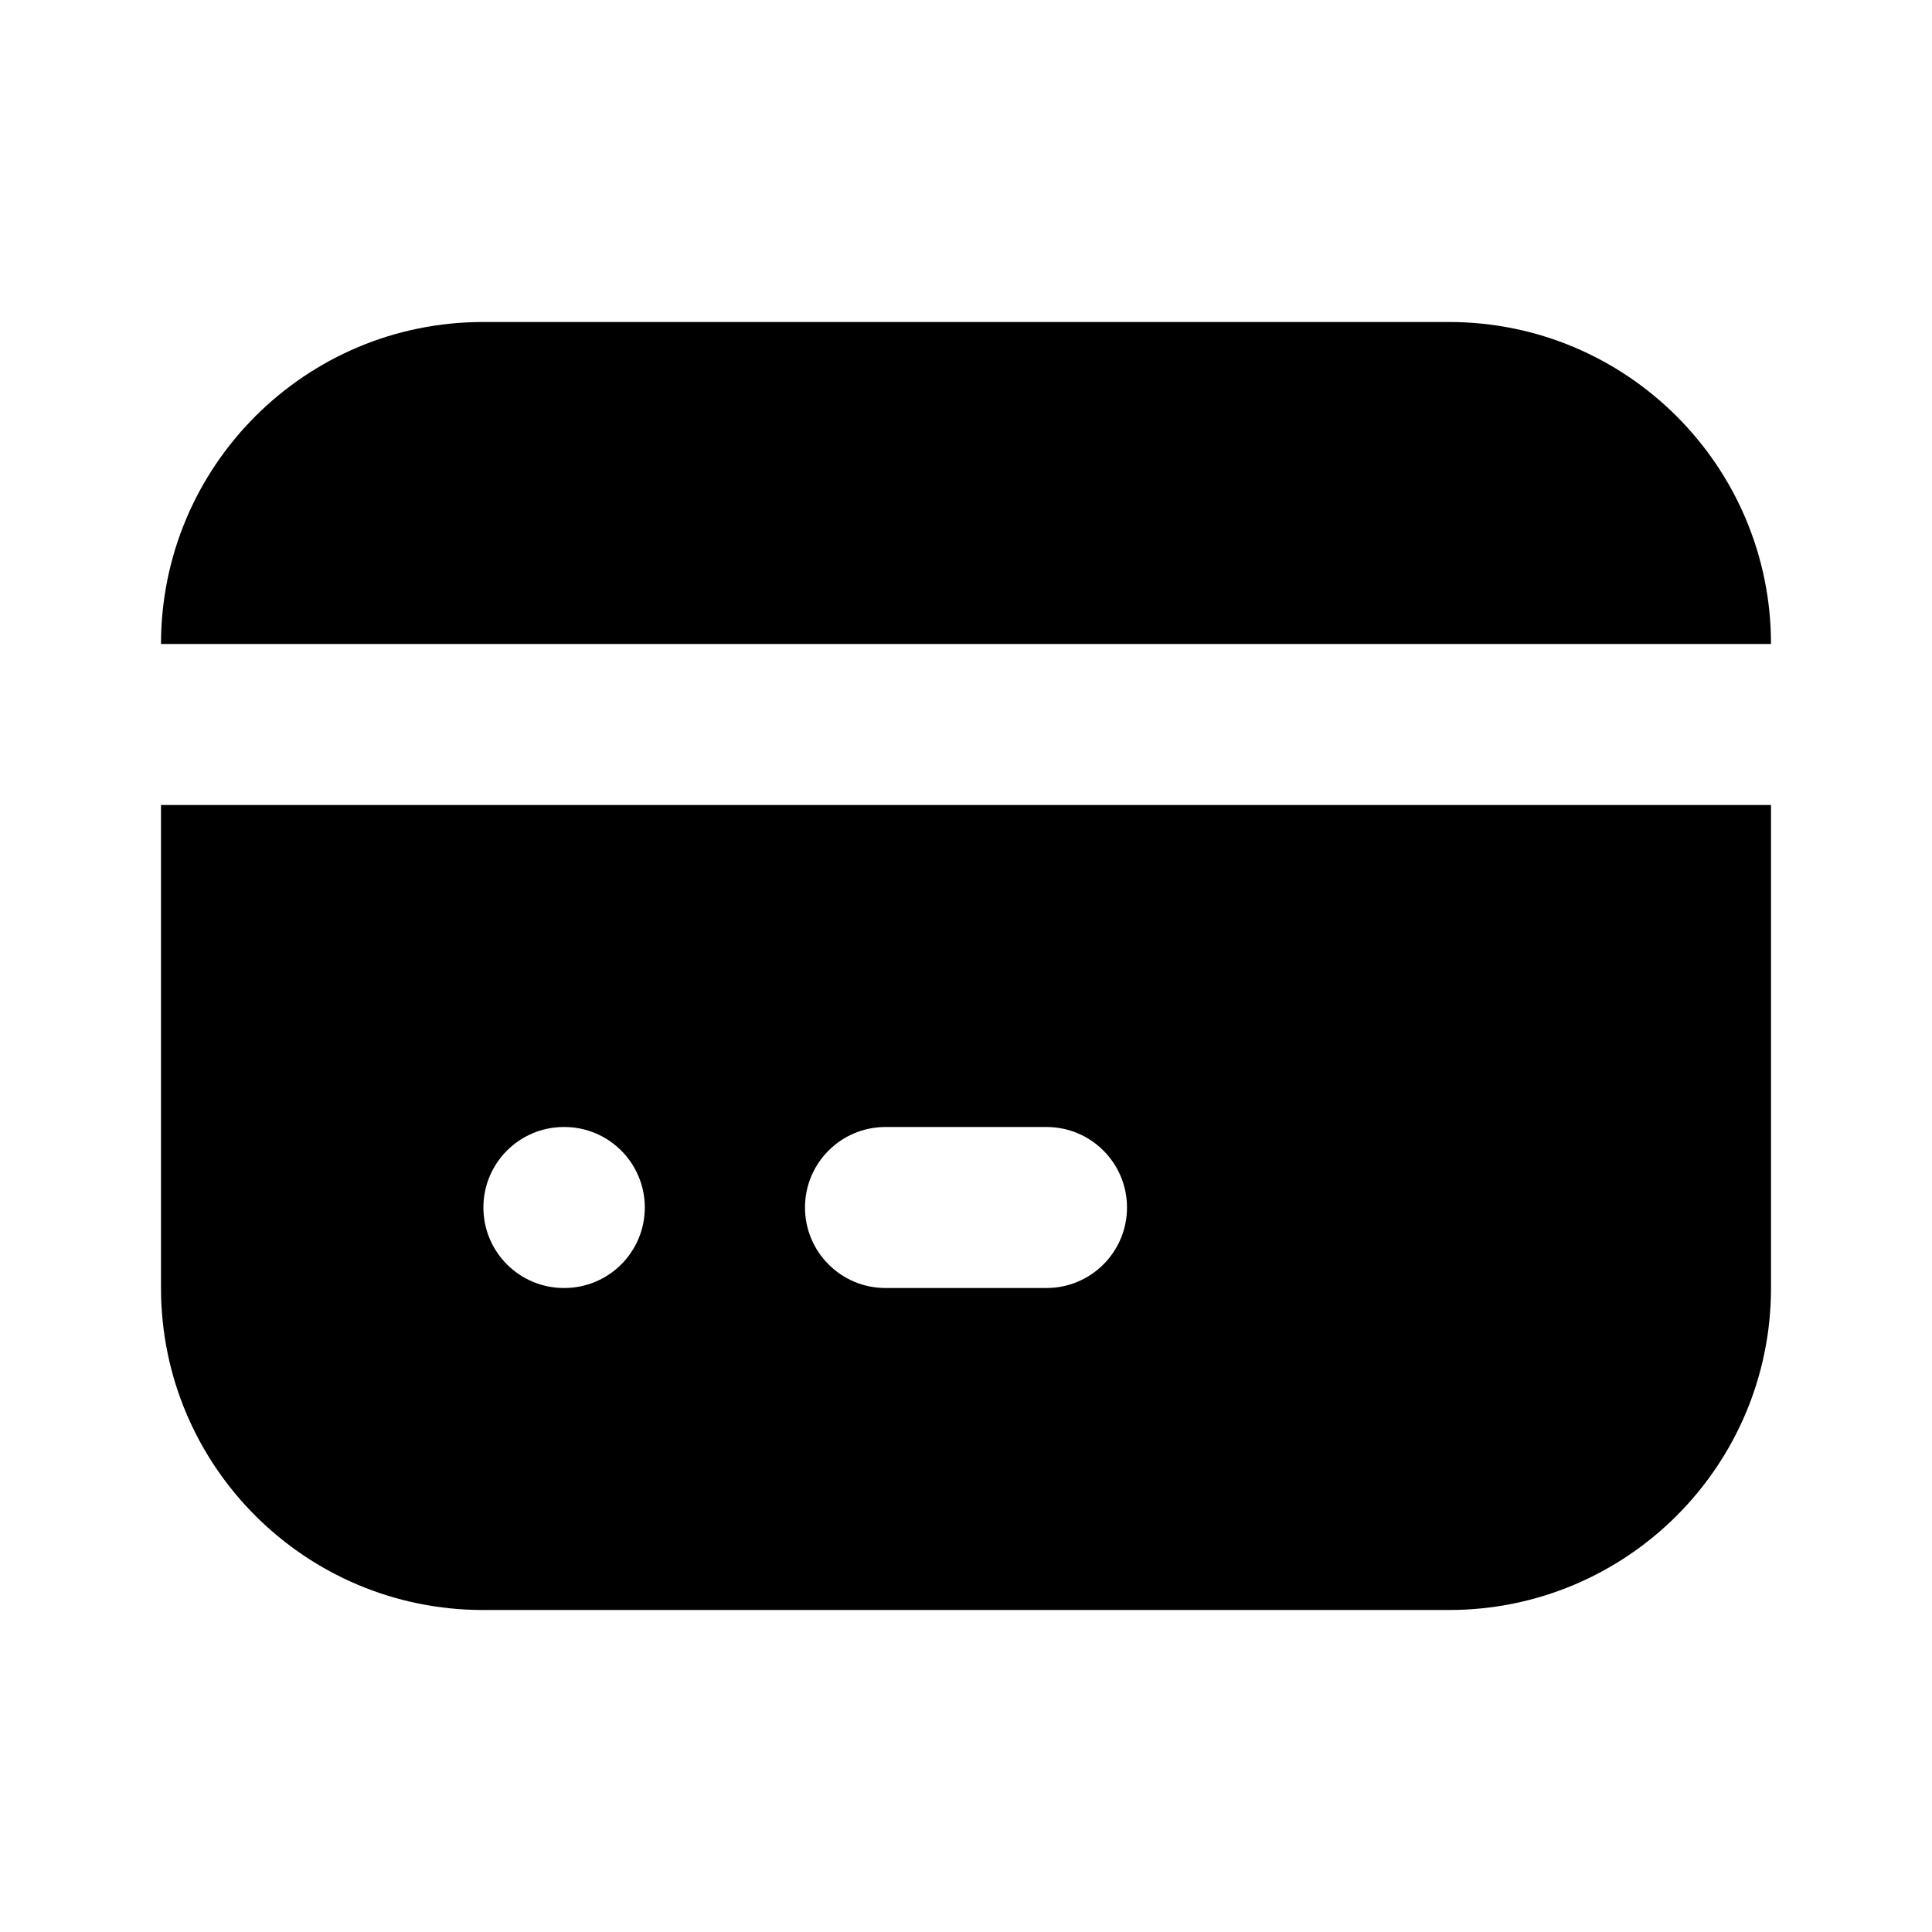
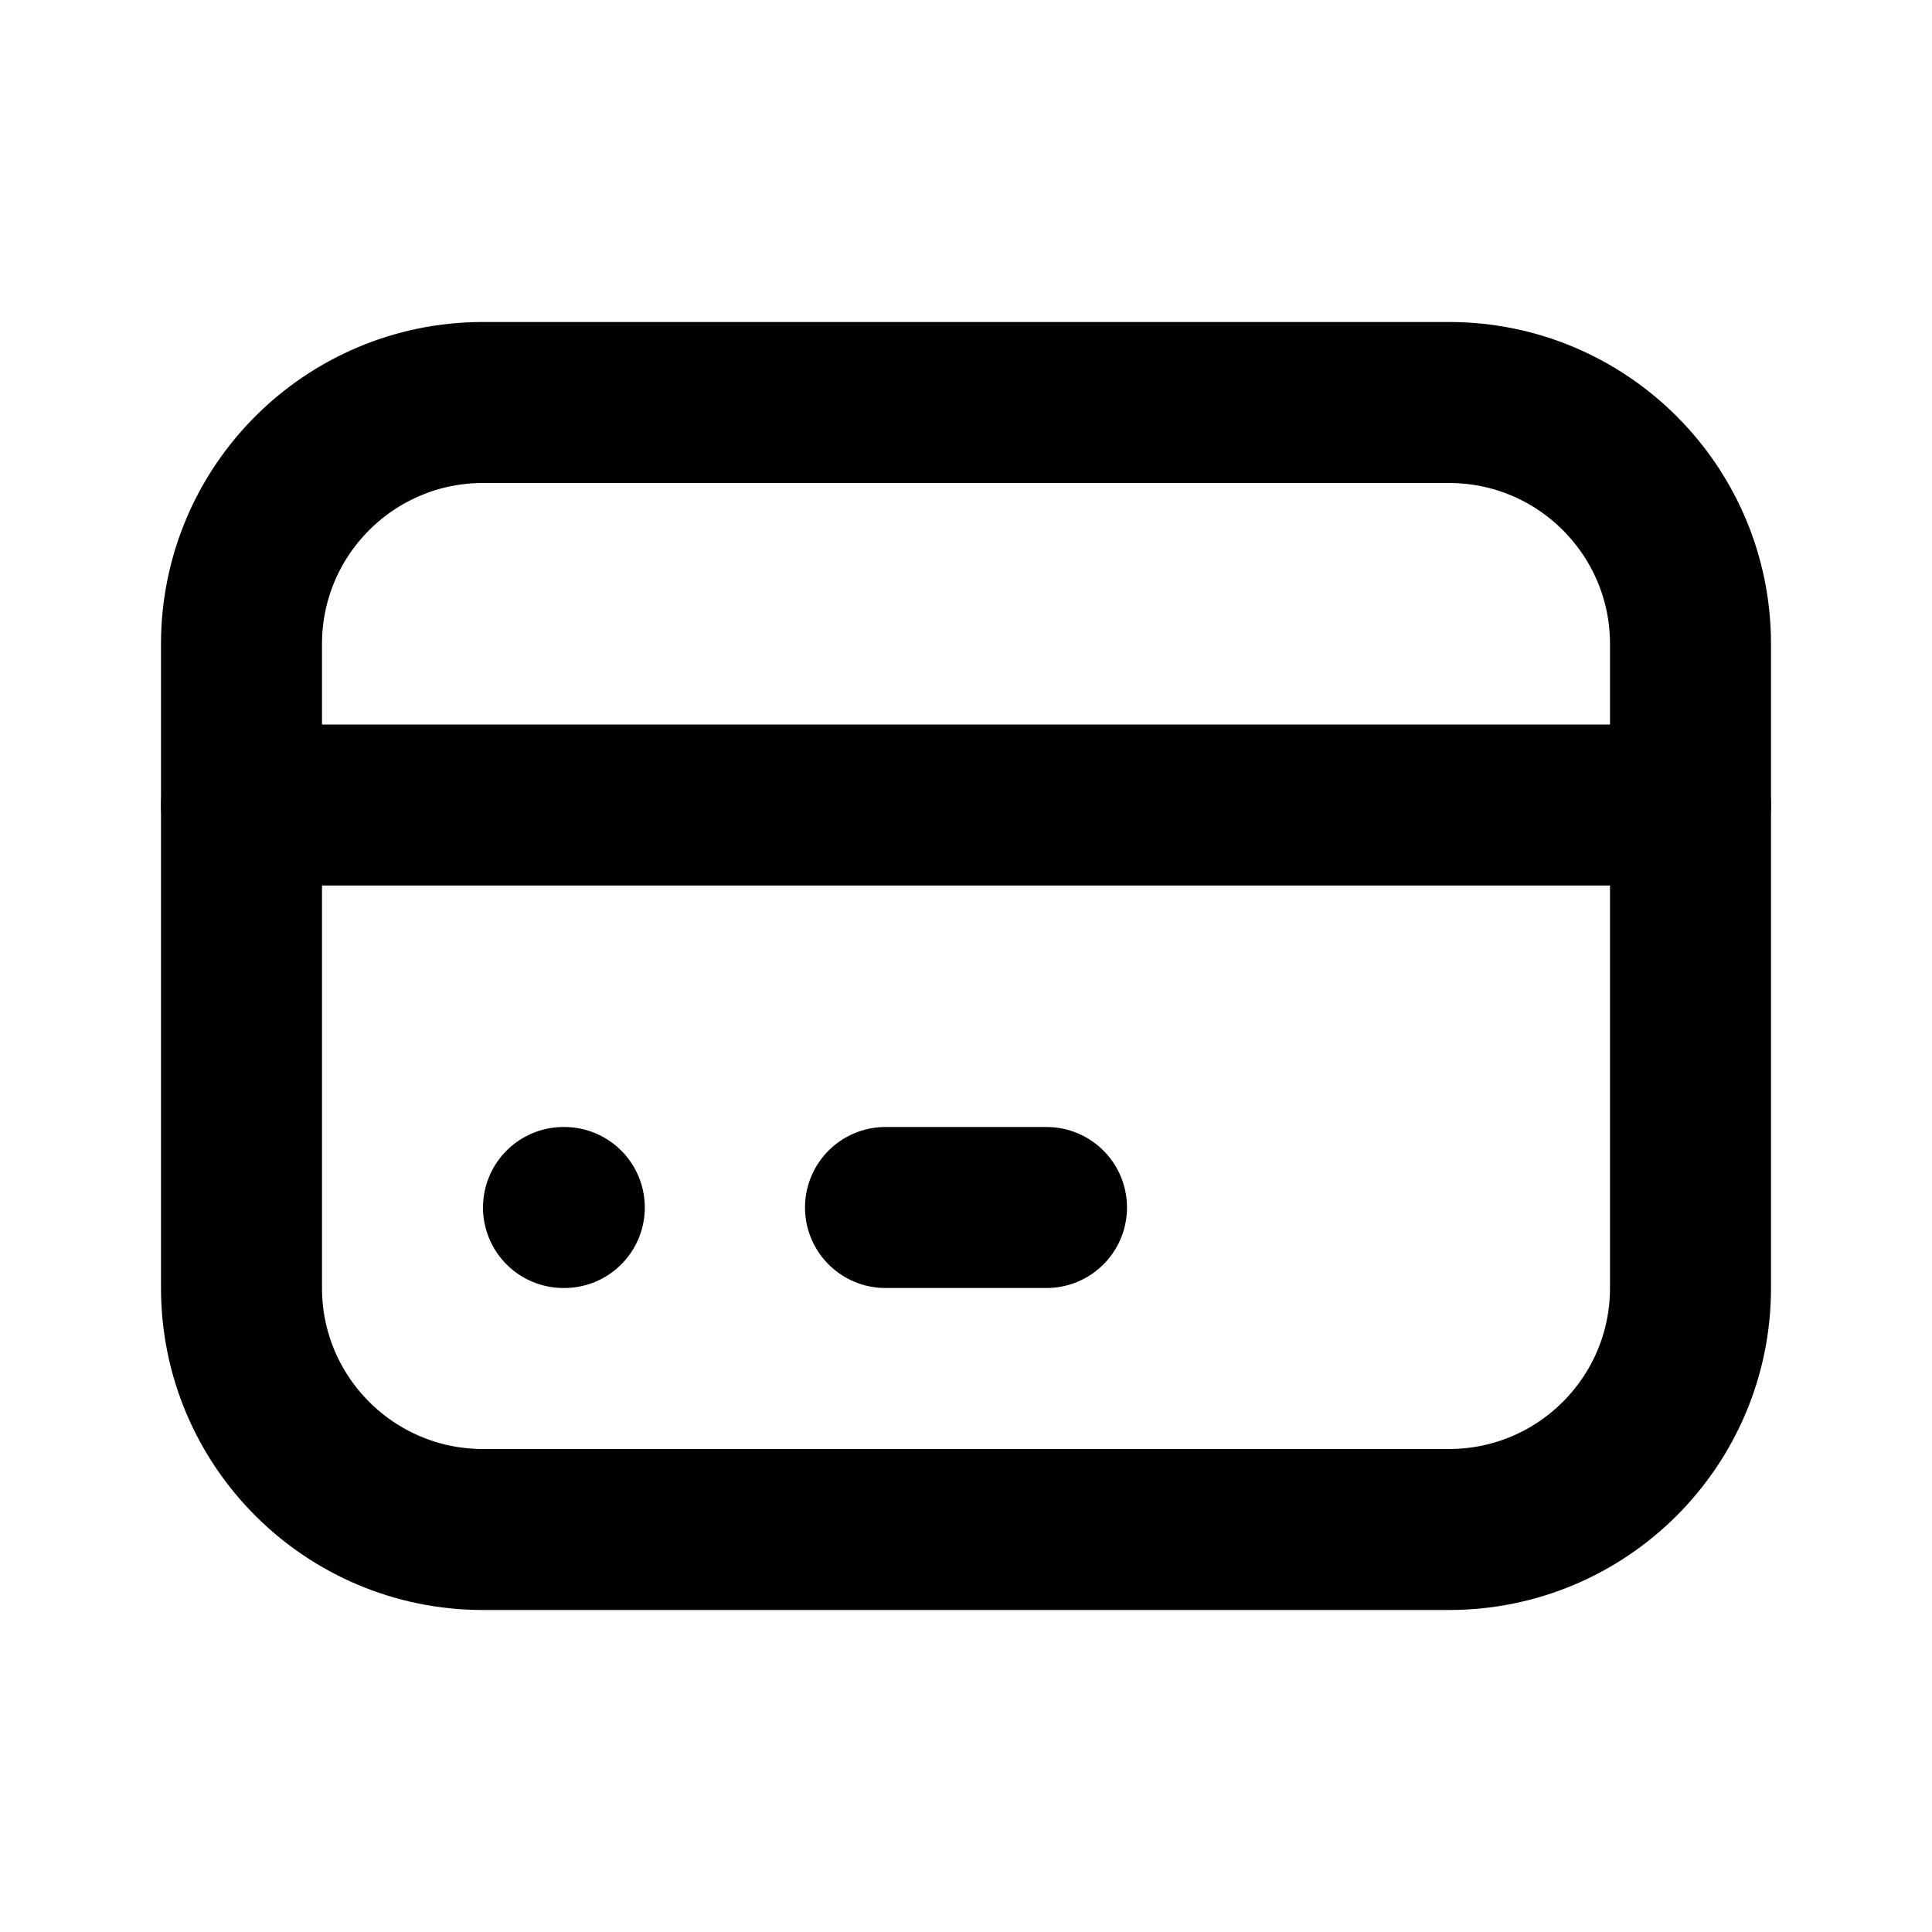
- <svg xmlns="http://www.w3.org/2000/svg" width="24" height="24" viewBox="0 0 24 24" fill="currentColor" class="icon icon-tabler icons-tabler-filled icon-tabler-credit-card">
+ <svg xmlns="http://www.w3.org/2000/svg" width="24" height="24" viewBox="0 0 24 24" fill="none" stroke="currentColor" stroke-width="2" stroke-linecap="round" stroke-linejoin="round" class="icon icon-tabler icons-tabler-outline icon-tabler-credit-card">
  <path stroke="none" d="M0 0h24v24H0z" fill="none" />
-   <path d="M22 10v6a4 4 0 0 1 -4 4h-12a4 4 0 0 1 -4 -4v-6h20zm-14.99 4h-.01a1 1 0 1 0 .01 2a1 1 0 0 0 0 -2zm5.99 0h-2a1 1 0 0 0 0 2h2a1 1 0 0 0 0 -2zm5 -10a4 4 0 0 1 4 4h-20a4 4 0 0 1 4 -4h12z" />
+   <path d="M3 5m0 3a3 3 0 0 1 3 -3h12a3 3 0 0 1 3 3v8a3 3 0 0 1 -3 3h-12a3 3 0 0 1 -3 -3z" />
+   <path d="M3 10l18 0" />
+   <path d="M7 15l.01 0" />
+   <path d="M11 15l2 0" />
</svg>
